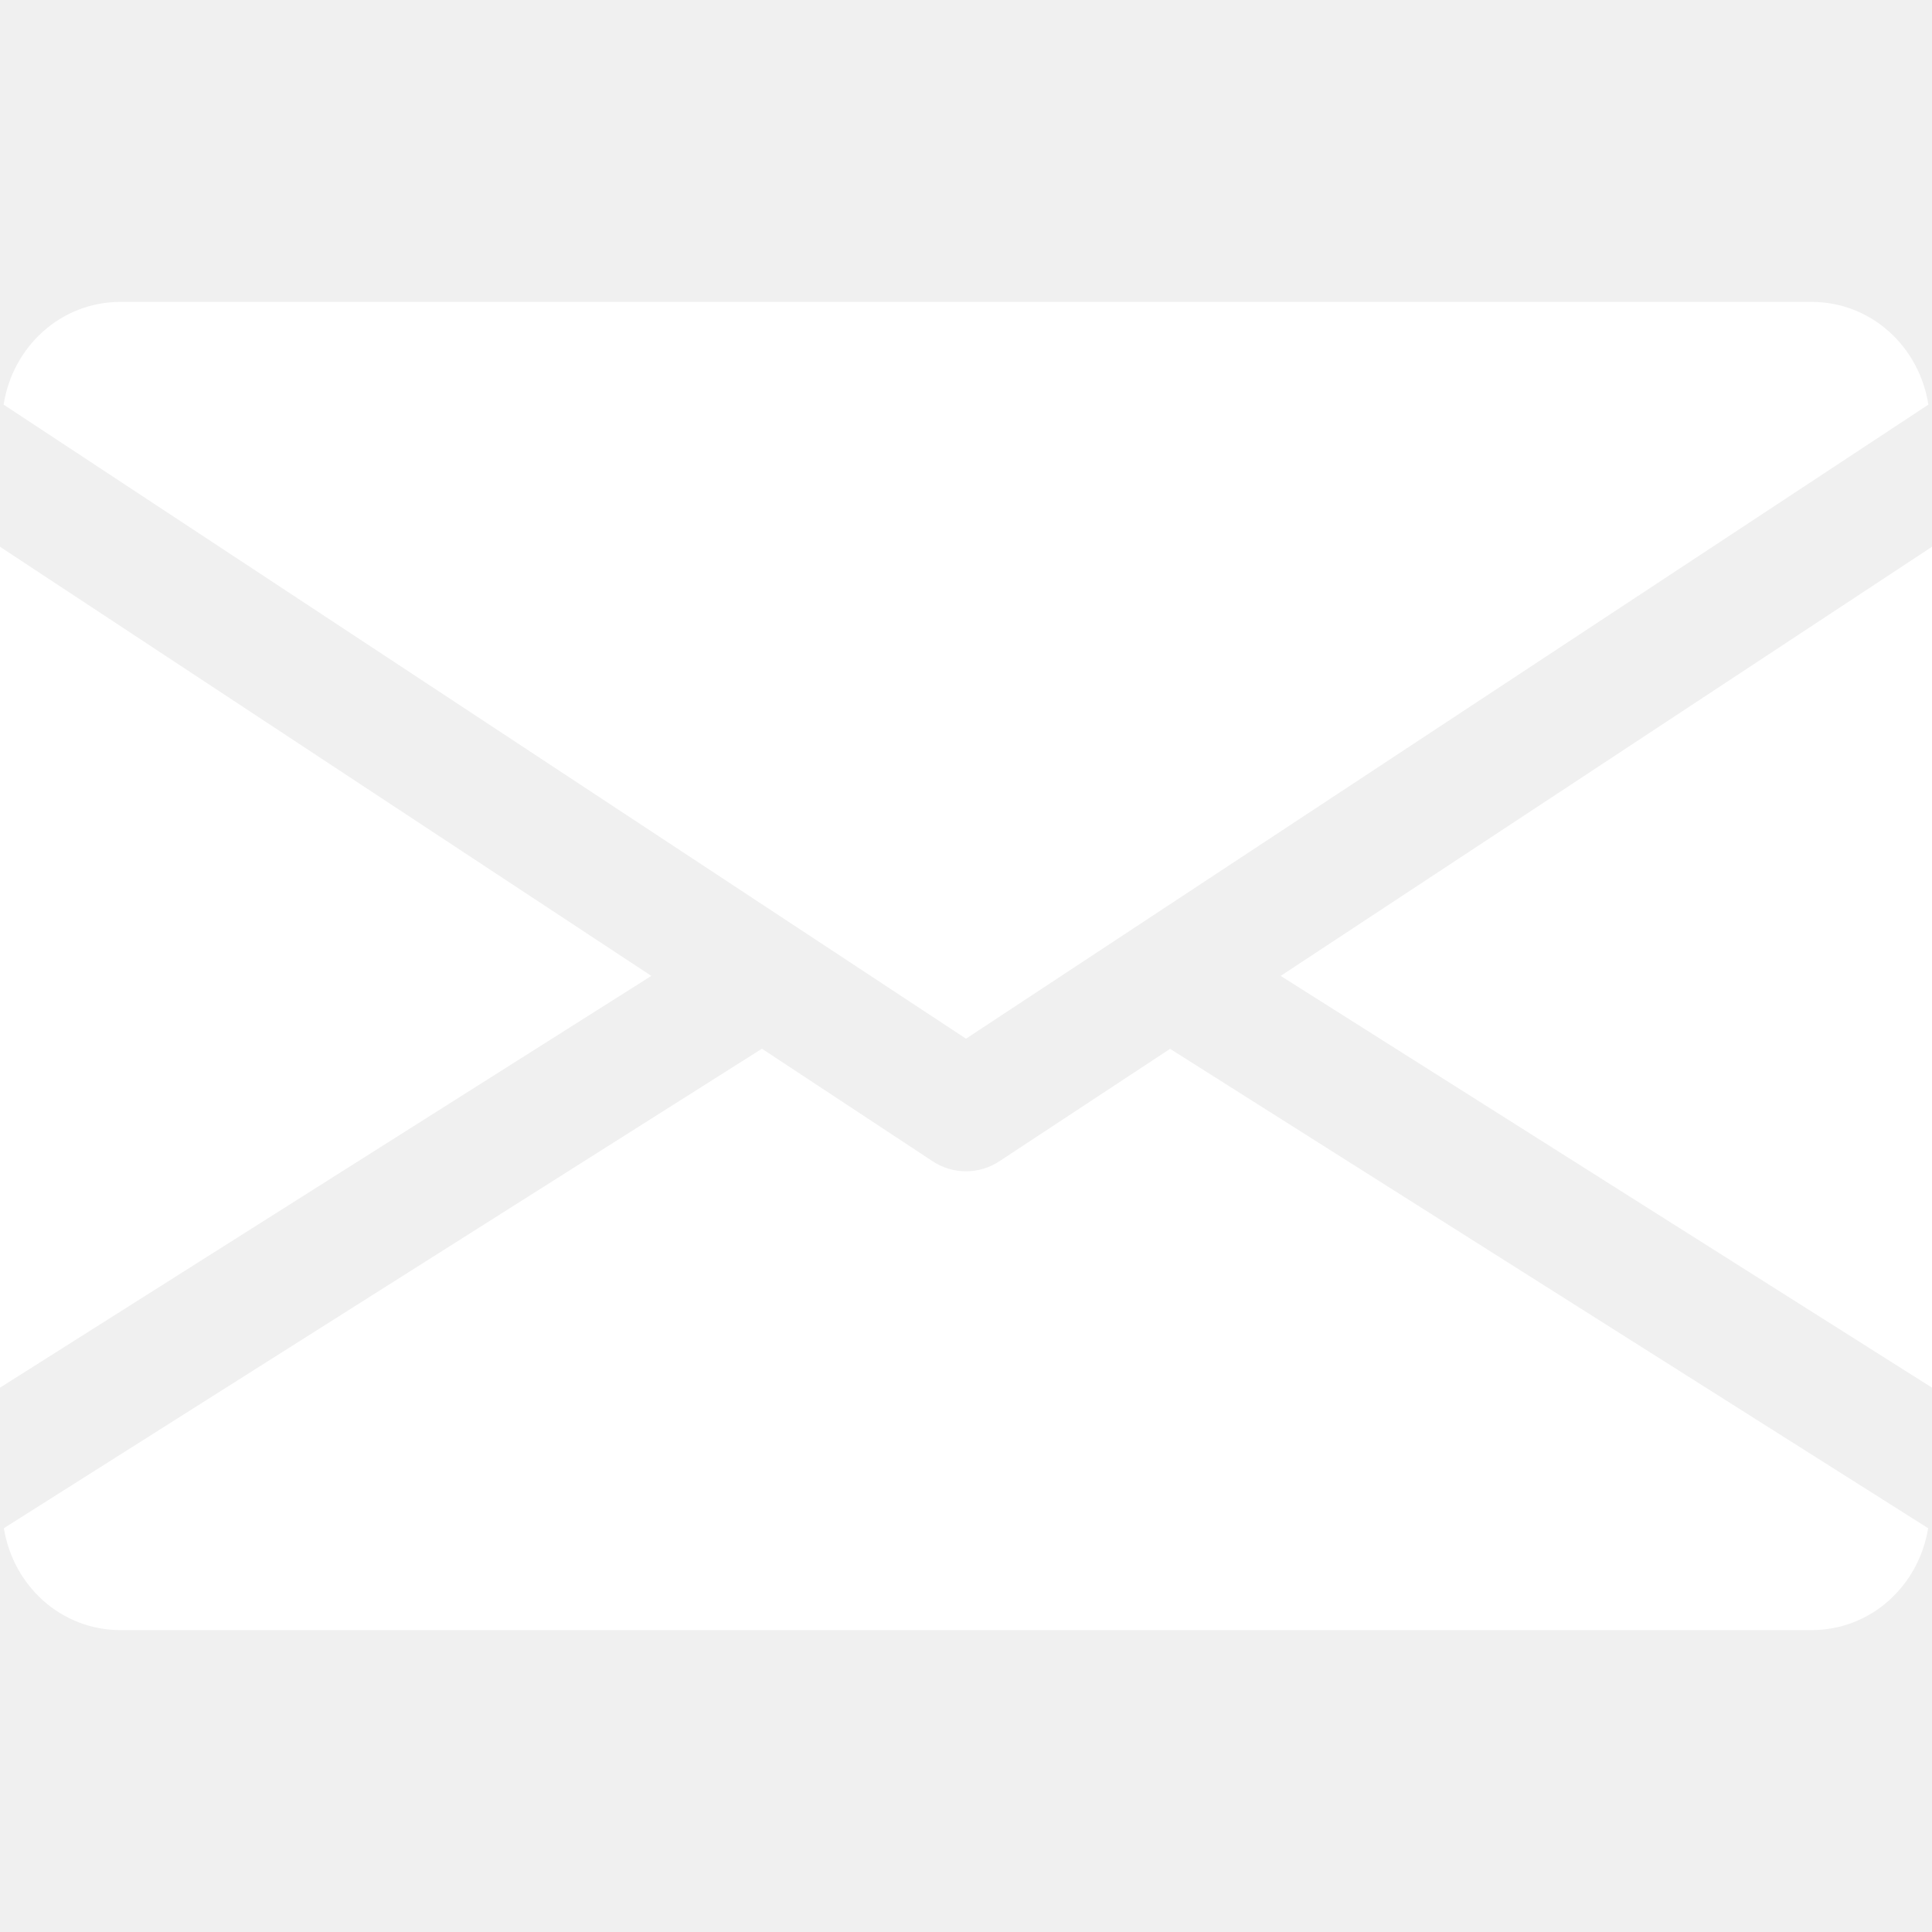
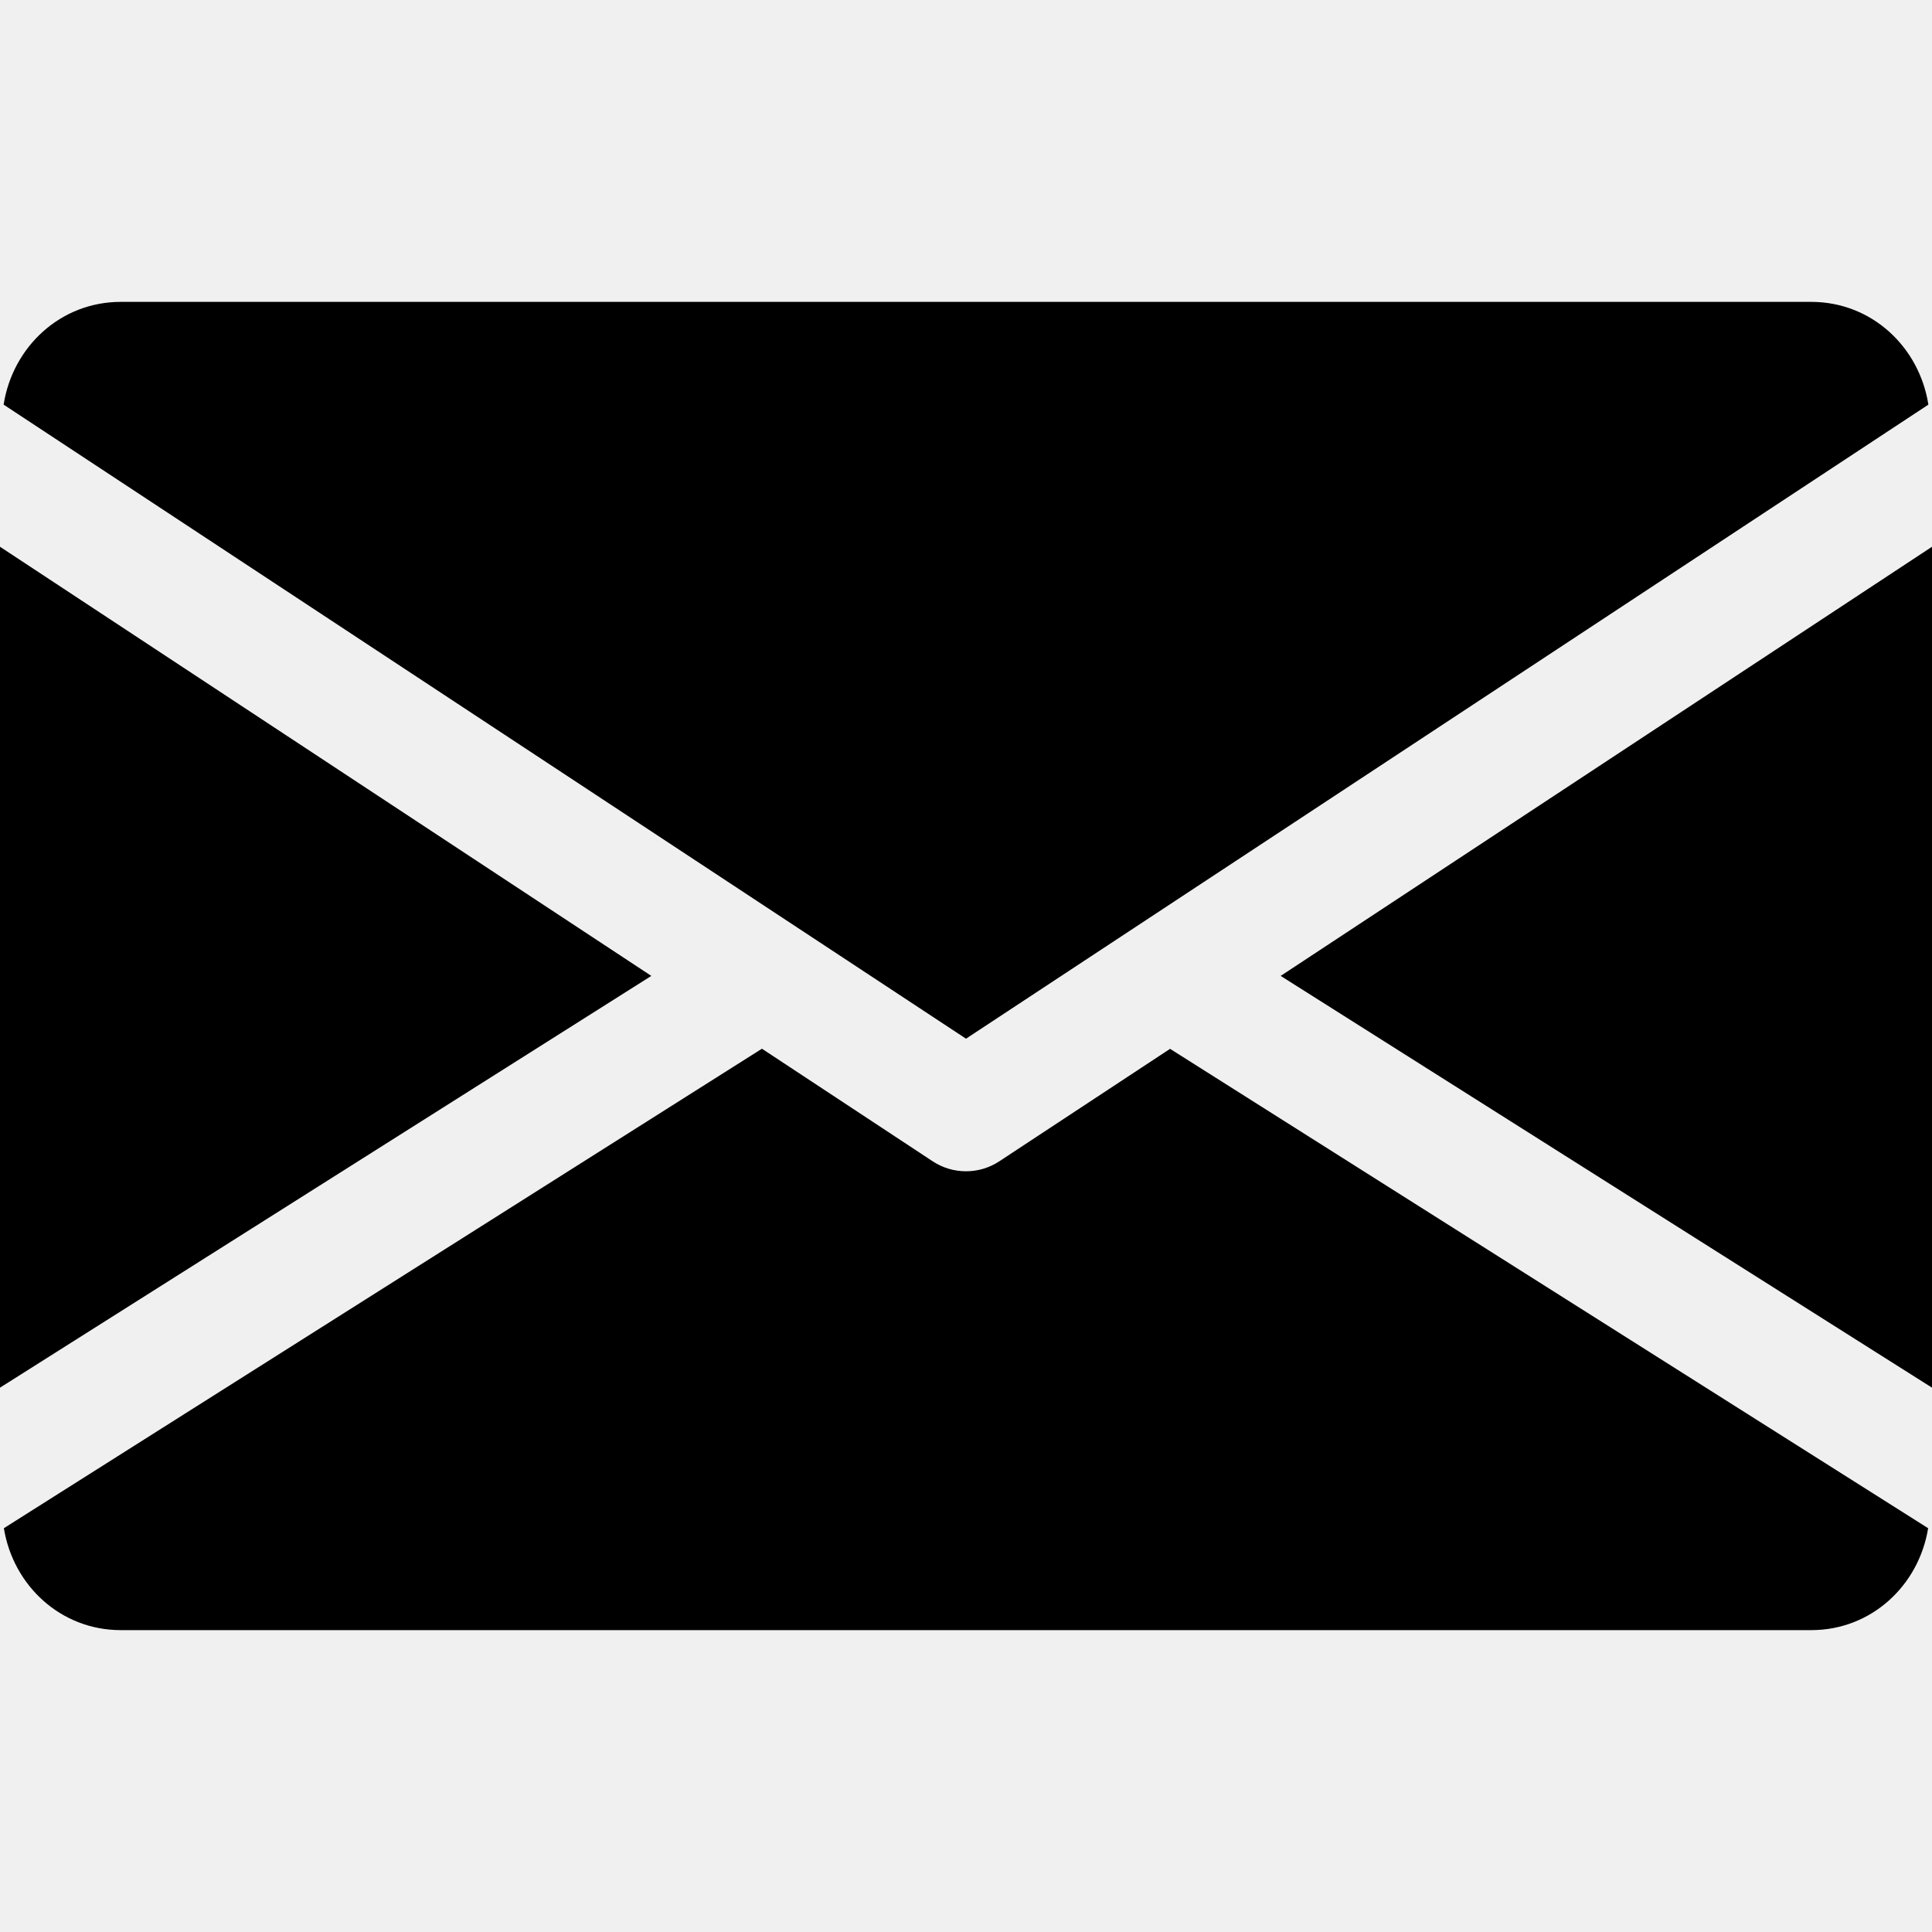
<svg xmlns="http://www.w3.org/2000/svg" version="1.1" id="Capa_1" x="0px" y="0px" viewBox="0 0 512 512" style="enable-background:new 0 0 512 512;" xml:space="preserve">
  <g>
    <g>
-       <polygon fill="white" points="339.392,258.624 512,367.744 512,144.896   " />
+       <polygon fill="currentColor" points="339.392,258.624 512,367.744 512,144.896   " />
    </g>
  </g>
  <g>
    <g>
-       <polygon fill="white" points="0,144.896 0,367.744 172.608,258.624   " />
+       <polygon fill="currentColor" points="0,144.896 0,367.744 172.608,258.624   " />
    </g>
  </g>
  <g>
    <g>
-       <path fill="white" d="M480,80H32C16.032,80,3.36,91.904,0.96,107.232L256,275.264l255.04-168.032C508.64,91.904,495.968,80,480,80z" />
+       <path fill="currentColor" d="M480,80H32C16.032,80,3.36,91.904,0.96,107.232L256,275.264l255.04-168.032C508.64,91.904,495.968,80,480,80z" />
    </g>
  </g>
  <g>
    <g>
-       <path fill="white" d="M310.08,277.952l-45.28,29.824c-2.688,1.76-5.728,2.624-8.8,2.624c-3.072,0-6.112-0.864-8.8-2.624l-45.28-29.856    L1.024,404.992C3.488,420.192,16.096,432,32,432h448c15.904,0,28.512-11.808,30.976-27.008L310.08,277.952z" />
+       <path fill="currentColor" d="M310.08,277.952l-45.28,29.824c-2.688,1.76-5.728,2.624-8.8,2.624c-3.072,0-6.112-0.864-8.8-2.624l-45.28-29.856    L1.024,404.992C3.488,420.192,16.096,432,32,432h448c15.904,0,28.512-11.808,30.976-27.008L310.08,277.952z" />
    </g>
  </g>
  <g>
</g>
  <g>
</g>
  <g>
</g>
  <g>
</g>
  <g>
</g>
  <g>
</g>
  <g>
</g>
  <g>
</g>
  <g>
</g>
  <g>
</g>
  <g>
</g>
  <g>
</g>
  <g>
</g>
  <g>
</g>
  <g>
</g>
</svg>
